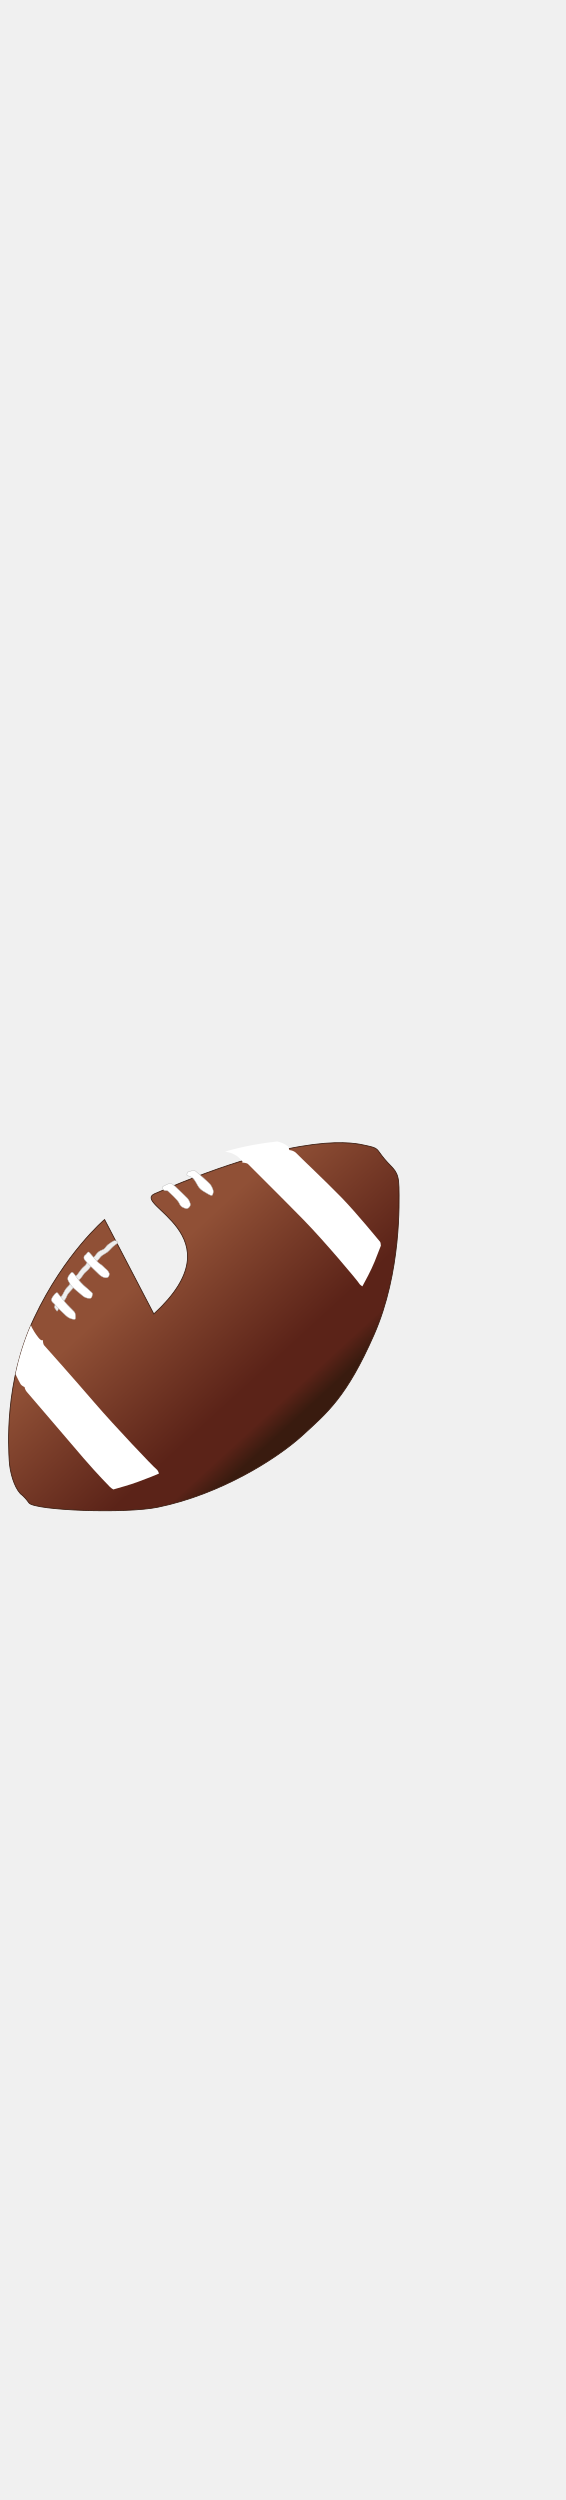
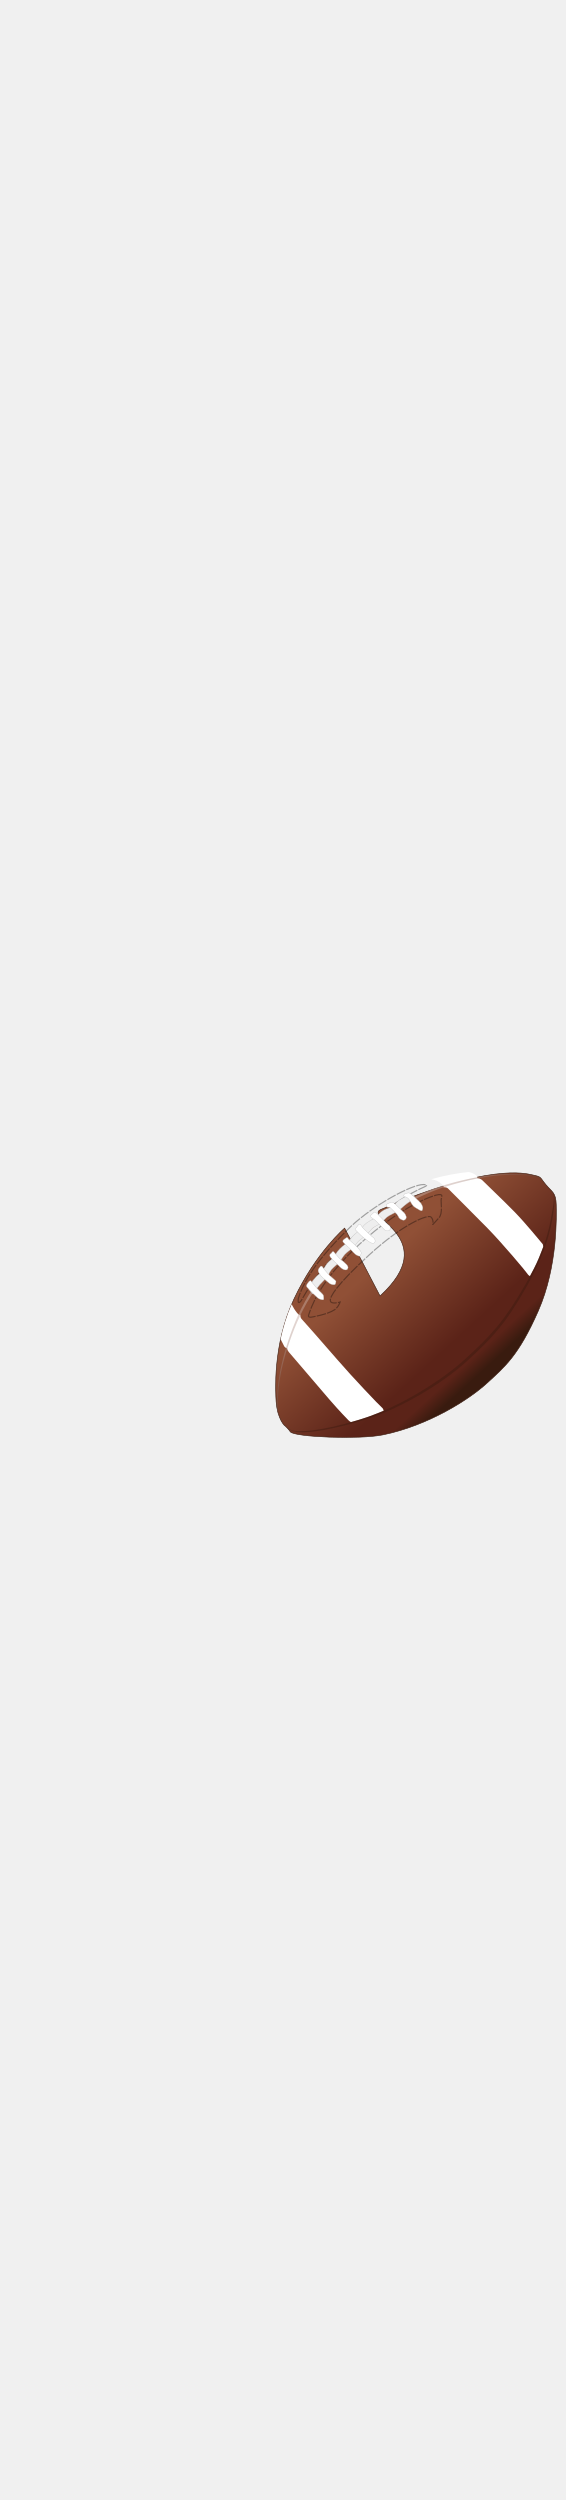
- <svg xmlns="http://www.w3.org/2000/svg" id="woman" width="86" height="380" viewBox="202.715 584.407 86 380.048" preserveAspectRatio="xMidYMid meet">
+ <svg xmlns="http://www.w3.org/2000/svg" id="woman" width="86" height="380" viewBox="202.715 584.407 119.665 380.048" preserveAspectRatio="xMidYMid meet">
  <defs id="svgEditorDefs">
    <path id="svgEditorClosePathDefs" class="lines" fill="black" style="stroke-width: 0px; stroke: none;" />
-     <linearGradient id="linearGradient10954" y2="353.8" gradientUnits="userSpaceOnUse" x2="498.75" gradientTransform="matrix(0.936791, -0.859291, 0.85927, 0.93681, -1308.605, 462.7898)" y1="750.29" x1="498.75">
+     <linearGradient id="linearGradient10949" y2="278.81" gradientUnits="userSpaceOnUse" x2="509.9" gradientTransform="matrix(.93679 -.85929 .85927 .93681 -400.21 462.79)" y1="544.75" x1="509.97">
+       <stop id="stop10876" style="stop-color:#3c1a0f" offset="0" />
+       <stop id="stop10878" style="stop-color:#d7bbb3" offset="1" />
+     </linearGradient>
+     <linearGradient id="linearGradient10954" y2="353.8" gradientUnits="userSpaceOnUse" x2="498.75" gradientTransform="matrix(.93679 -.85929 .85927 .93681 -400.21 462.79)" y1="750.29" x1="498.75">
      <stop id="stop10854" style="stop-color:#391b0f" offset="0" />
      <stop id="stop10856" style="stop-color:#5b2318" offset="0.11" />
      <stop id="stop10858" style="stop-color:#5b2318" offset="0.275" />
      <stop id="stop10860" style="stop-color:#905036" offset="1" />
    </linearGradient>
  </defs>
  <g transform="matrix(0.062748, 0, 0, 0.062748, 259.2772, 754.5853)">
    <g id="layer6">
      <g id="g11074">
-         <path id="path10183" style="stroke:#391b0f;stroke-width:2;fill:url(#linearGradient10954)" d="M -528.822 471.224 C -318.882 278.654 -586.923 205.91 -526.177 179.67 C -163.25 22.902 -37.497 58.382 -16.717 62.777 C 18.007 70.12 8.478 70.104 29.985 95.785 C 51.492 121.466 64.234 122.772 65.007 164.173 C 65.645 198.383 70.988 370.503 4.657 521.453 C -61.673 672.413 -108.373 710.033 -168.623 765.303 C -228.873 820.563 -366.193 908.173 -519.193 939.413 C -598.463 955.603 -817.223 947.063 -831.223 929.073 C -836.86 920.813 -845.384 911.593 -852.155 906.573 C -867.343 890.013 -877.522 855.353 -879.103 826.703 C -880.684 798.053 -892.251 636.813 -818.555 480.583 C -744.863 324.343 -648.165 242.483 -648.165 242.483 L -528.822 471.224 Z" />
-         <path id="path10193" style="fill:#ffffff" d="M -826.642 498.52 C -843.971 538.787 -855.893 579.022 -864.028 616.91 C -859.209 626.799 -853.336 638.683 -851.641 641.287 C -848.984 645.367 -841.775 648.517 -841.775 648.517 C -841.775 648.517 -842.017 654.188 -834.984 661.856 C -827.951 669.524 -734.674 779.486 -699.064 820.676 C -663.456 861.866 -638.482 886.725 -635.236 890.264 C -633.377 892.291 -629.81 894.693 -626.984 896.44 C -611.441 892.142 -586.156 884.866 -567.684 878.109 C -541.898 868.677 -525.951 862.129 -516.43 857.941 C -517.359 854.415 -519.248 849.501 -522.9 846.949 C -528.96 842.709 -624.33 742.319 -672.33 686.429 C -720.33 630.549 -791.1 551.009 -794.34 547.479 C -797.586 543.94 -797.763 534.285 -797.763 534.285 C -797.763 534.285 -800.738 538.103 -808.263 528.715 C -815.788 519.327 -821.611 509.479 -824.218 504.268 C -824.848 503.009 -825.699 500.916 -826.641 498.512 Z" />
-         <path id="path10195" style="fill:#ffffff" d="M -356.067 77.767 C -348.427 79.208 -339.599 81.471 -333.768 84.859 C -323.651 90.737 -326.538 89.105 -317.834 97.412 C -311.676 103.287 -314.185 104.212 -316.189 104.259 C -312.763 104.454 -303.203 105.252 -300.529 108.168 C -297.283 111.707 -218.303 189.906 -166.759 242.548 C -115.218 295.188 -35.489 390.408 -31.799 396.798 C -29.86 400.158 -26.443 402.69 -23.607 404.378 C -17.306 393.033 -2.679 366.073 6.111 344.451 C 12.526 328.672 17.725 315.099 21.248 305.769 C 20.985 301.515 20.388 297.485 19.053 296.03 C 15.807 292.491 -36.693 227.655 -74.66 188.63 C -112.65 149.6 -175.91 89.955 -182.95 82.29 C -189.982 74.622 -200.732 74.128 -200.732 74.128 C -200.732 74.128 -201.126 67.541 -204.927 64.5 C -212.552 58.397 -221.778 55.12 -229.721 53.336 C -265.806 56.996 -308.905 64.214 -356.091 77.769 Z" />
-         <path id="path10214" style="stroke: rgb(184, 184, 184); fill: rgb(238, 238, 238);" d="M -768.058 458.116 C -770.048 455.493 -770.406 453.967 -767.679 448.603 C -764.952 443.238 -761.389 437.921 -758.523 434.321 C -755.657 430.721 -752.433 428.647 -750.422 425.499 C -748.412 422.352 -745.406 415.247 -742.52 411.146 C -739.634 407.045 -734.001 402.348 -732.648 399.916 C -731.294 397.484 -729.622 392.31 -724.347 386.087 C -719.073 379.865 -715.629 377.552 -713.878 375.644 C -712.126 373.737 -710.753 370.804 -705.677 364.319 C -700.602 357.834 -697.178 356.022 -694.332 352.923 C -691.486 349.824 -692.441 347.51 -685.713 341.621 C -678.986 335.733 -674.747 334.469 -672.119 331.608 C -669.492 328.747 -667.203 323.859 -662.028 320.14 C -656.853 316.421 -652.872 316.398 -649.409 313.584 C -645.946 310.771 -643.677 306.384 -639.995 303.332 C -636.313 300.281 -625.764 293.105 -623.057 293.51 C -620.35 293.916 -618.48 294.274 -616.49 296.897 C -614.5 299.52 -618.54 301.046 -622.202 303.597 C -625.865 306.147 -630.005 310.177 -631.756 312.084 C -633.508 313.991 -638.763 319.713 -641.35 321.573 C -643.938 323.433 -649.292 326.389 -653.809 329.393 C -658.327 332.397 -660.398 337.046 -664.757 341.314 C -669.116 345.581 -675.942 348.704 -677.714 351.112 C -679.485 353.52 -684.8 360.745 -687.208 363.368 C -689.616 365.99 -695.03 370.448 -697.22 372.833 C -699.409 375.217 -704.345 383.467 -706.953 385.826 C -709.56 388.187 -713.899 391.954 -717.203 396.031 C -720.508 400.108 -722.418 406.021 -725.942 410.336 C -729.465 414.652 -733.804 418.419 -736.69 422.52 C -739.576 426.621 -740.154 430.602 -743.498 435.681 C -746.842 440.759 -750.325 444.073 -753.43 448.413 C -756.535 452.752 -758.785 456.639 -760.397 460.31 C -762.009 463.982 -763.124 465.675 -764.298 463.601 C -765.472 461.526 -768.059 458.116 -768.059 458.116 Z" />
-         <path id="path10216" style="stroke:#b8b8b8;fill:#ffffff" d="M -774.187 442.8 C -776.395 439.85 -779.391 437.126 -772.772 428.069 C -766.154 419.013 -763.271 418.358 -761.558 420.768 C -759.846 423.177 -750.99 434.459 -743.826 442.813 C -736.661 451.167 -725.194 462.042 -721.972 465.555 C -718.75 469.068 -718.682 473.482 -718.613 477.897 C -718.543 482.311 -717.889 485.194 -723.813 484.16 C -729.737 483.126 -735.616 481.056 -742.104 475.066 C -748.593 469.077 -762.786 455.23 -765.738 451.47 C -768.69 447.709 -774.187 442.801 -774.187 442.801 Z" />
-         <path id="path10218" style="stroke:#b8b8b8;fill:#ffffff" d="M -735.897 391.25 C -737.835 388.052 -738.399 383.097 -734.82 378.321 C -731.24 373.545 -729.011 370.008 -726.691 370.368 C -724.371 370.727 -722.907 372.867 -720.451 376.087 C -717.995 379.307 -714.119 385.702 -705.197 395.43 C -696.275 405.157 -689.697 409.074 -685.979 413.127 C -682.261 417.18 -676.405 419.768 -677.349 423.62 C -678.294 427.471 -678.743 431.864 -681.648 433.036 C -684.553 434.208 -694.125 433.535 -701.628 426.983 C -709.13 420.431 -721.183 411.088 -726.387 405.413 C -731.592 399.739 -735.896 391.249 -735.896 391.249 Z" />
-         <path id="path10224" style="stroke:#b8b8b8;fill:#ffffff" d="M -493.047 155.73 C -488.315 154.07 -484.189 155.646 -478.363 161.024 C -472.536 166.402 -450.162 187.873 -447.047 191.27 C -443.931 194.667 -439.641 203.24 -440.287 207.407 C -440.933 211.574 -446.31 217.4 -451.367 215.783 C -456.423 214.167 -463.341 212.471 -467.146 203.452 C -470.951 194.433 -490.29 178.219 -493.851 174.337 C -497.411 170.454 -501.778 174.46 -505.339 170.578 C -508.899 166.697 -509.709 163.865 -504.937 161.275 C -500.165 158.685 -493.047 155.73 -493.047 155.73 Z" />
-         <path id="path10228" style="stroke:#b8b8b8;fill:#ffffff" d="M -442.377 126.23 C -435.259 123.275 -430.567 122.545 -426.076 126.468 C -421.585 130.39 -394.154 153.478 -390.674 159.22 C -387.193 164.962 -383.348 173.051 -384.924 177.177 C -386.5 181.303 -384.92 187.896 -396.288 181.346 C -407.656 174.797 -414.493 171.24 -419.348 164.972 C -424.204 158.704 -428.779 145.924 -436.02 140.951 C -443.262 135.978 -445.203 137.759 -447.913 135.778 C -450.624 133.797 -446.622 127.445 -446.622 127.445 Z" />
-         <path id="path10230" style="stroke:#b8b8b8;fill:#ffffff" d="M -689.937 322.93 C -686.54 319.814 -687.025 320.259 -681.684 326.082 C -676.343 331.905 -674.603 334.777 -667.037 343.025 C -659.471 351.275 -656.64 350.465 -651.299 356.287 C -645.958 362.11 -641.387 364.172 -638.797 368.943 C -636.207 373.716 -635.762 374.201 -637.864 379.702 C -639.965 385.204 -650.239 385.693 -661.001 375.908 C -671.763 366.122 -692.762 345.177 -696.283 340.365 C -699.803 335.552 -698.187 330.496 -695.801 329.201 C -693.415 327.905 -689.938 322.929 -689.938 322.929 Z" />
+         <path id="path10183" style="stroke:#391b0f;stroke-width:2;fill:url(#linearGradient10954)" d="M 379.575 471.224 C 589.515 278.654 321.474 205.91 382.22 179.67 C 745.147 22.902 870.9 58.382 891.68 62.777 C 926.404 70.12 916.875 70.104 938.382 95.785 C 959.889 121.466 972.631 122.772 973.404 164.173 C 974.042 198.383 979.385 370.503 913.054 521.453 C 846.724 672.413 800.024 710.033 739.774 765.303 C 679.524 820.563 542.204 908.173 389.204 939.413 C 309.934 955.603 91.174 947.063 77.174 929.073 C 71.537 920.813 63.013 911.593 56.242 906.573 C 41.054 890.013 30.875 855.353 29.294 826.703 C 27.713 798.053 16.146 636.813 89.842 480.583 C 163.534 324.343 260.232 242.483 260.232 242.483 L 379.575 471.224 Z" />
+         <path id="path10193" style="fill:#ffffff" d="m81.755 498.52c-17.329 40.267-29.251 80.502-37.386 118.39 4.818 9.889 10.692 21.773 12.387 24.377 2.656 4.08 9.866 7.23 9.866 7.23s-0.242 5.671 6.791 13.339c7.033 7.668 100.31 117.63 135.92 158.82 35.608 41.19 60.582 66.049 63.828 69.588 1.859 2.027 5.426 4.429 8.252 6.176 15.543-4.298 40.828-11.574 59.3-18.331 25.786-9.432 41.733-15.98 51.254-20.168-0.929-3.526-2.819-8.44-6.47-10.992-6.06-4.24-101.43-104.63-149.43-160.52-48-55.88-118.77-135.42-122.01-138.95-3.246-3.539-3.423-13.194-3.423-13.194s-2.975 3.818-10.5-5.57c-7.525-9.388-13.348-19.236-15.955-24.447-0.63-1.259-1.481-3.352-2.423-5.756z" />
+         <path id="path10195" style="fill:#ffffff" d="m552.33 77.767c7.64 1.441 16.468 3.704 22.299 7.092 10.117 5.879 7.229 4.247 15.934 12.553 6.157 5.875 3.649 6.8 1.645 6.847 3.426 0.195 12.986 0.993 15.66 3.909 3.246 3.539 82.226 81.738 133.77 134.38 51.541 52.64 131.27 147.86 134.96 154.25 1.94 3.359 5.356 5.892 8.192 7.58 6.301-11.345 20.928-38.305 29.718-59.927 6.415-15.779 11.614-29.352 15.137-38.682-0.262-4.253-0.86-8.283-2.194-9.739-3.246-3.539-55.746-68.375-93.713-107.4-37.99-39.03-101.25-98.675-108.29-106.34-7.033-7.668-17.782-8.162-17.782-8.162s-0.394-6.586-4.195-9.628c-7.625-6.103-16.851-9.38-24.794-11.164-36.085 3.661-79.184 10.878-126.37 24.433z" />
+         <path id="path10191" style="opacity:.456;fill:url(#linearGradient10949)" d="m289.82 288.47c-136.37 126.89-189.86 234.24-226.84 356.48-37.564 124.18-30.175 190.66-30.606 206.88-0.3 11.28 3.809 20.47 11.456 33.72-5.995-11.04-8.774-17.68-8.312-28.41 0.689-15.95-7.828-85.53 31.194-208.12 39.018-122.59 94.538-230.37 235.77-359.92 141.23-129.54 236.2-175.73 383.62-209.3 139.8-31.838 222.75-10.397 235.54-5.55-1.253-1.159-2.286-1.964-2.963-2.349-5.512-3.131-87.158-27.851-236.28 3.86-149.13 31.709-244.79 77.149-386.02 206.7-2.207 2.024-4.393 4.001-6.558 6.015zm-232.21 620.86c4.256 4.726 14.202 13.914 30.748 18.478 40.748 11.23 150.59-10.01 255.02-44.39s242.91-113.66 328.94-192.57c86.029-78.912 131.33-125.93 204.77-257.42 73.437-131.5 82.936-214.76 89.192-261.43 4.801-35.815-2.709-50.402-7.886-57.023 4.855 6.499 10.548 20.133 3.908 57.329-8.173 45.78-15.73 125.31-90.209 255.68-74.47 130.35-119.86 177.27-205.89 256.19-86.03 78.91-223.74 159.03-327.17 194.5-103.44 35.47-214.01 55.9-253.97 45.52-14.959-3.88-23.449-10.75-27.446-14.87zm900.79-794.35c-0.35-0.447-0.662-0.873-0.986-1.252 0.32 0.383 0.654 0.807 0.986 1.252zm-4.389-5.138c0.457 0.534 1.002 1.21 1.311 1.547 0.28 0.305 0.648 0.705 0.967 1.054-0.382-0.416-1.628-1.865-2.278-2.601z" />
+         <path id="path10232" style="opacity:.343;stroke:#000000;stroke-dasharray:32, 4;stroke-width:4;fill:none" d="m146.14 542.95c-7.18-0.31-10.212-1.468-5.623-12.574 4.59-11.106 28.106-103.6 170.41-234.13s251.72-165.88 266.66-166.78c14.939-0.897 9.5 6.062 8.032 16.275s6.213 46.51-7.294 61.855-21.576 23.731-21.576 23.731 5.257-14.673-5.047-25.908-97.697 25.584-208.43 127.16c-110.74 101.58-134.58 142.17-131.06 155.68 3.265 12.506 32.733 3.468 32.733 3.468s-5.346 16.725-18.587 25.915c-23.592 16.375-80.216 25.311-80.216 25.311z" />
+         <path id="path10234" style="opacity:.343;stroke:#000000;stroke-dasharray:32, 4;stroke-width:4;fill:none" d="m104.07 479.32c-0.31 7.18-2.61 18.66 6.144 12.095 9.614-7.209 36.686-88.328 178.99-218.86 142.31-130.53 230.03-164.15 243.44-170.79 10.84-5.373-3.35-7.358-15.13-5.426-49.72 8.156-178.29 80.416-249.81 153.84-120.85 119.45-150.31 188.03-163.63 229.14z" />
+         <path id="path10214" style="stroke:#b8b8b8;fill:#eeeeee" d="m142.45 452.05c-4.65-5.116-5.487-8.093 0.885-18.556 6.372-10.464 14.698-20.834 21.395-27.856 6.698-7.022 14.232-11.067 18.93-17.206 4.698-6.138 11.721-19.997 18.466-27.996 6.744-7.999 19.906-17.159 23.069-21.903 3.163-4.743 7.07-14.835 19.396-26.972 12.325-12.137 20.371-16.648 24.464-20.368 4.093-3.72 7.302-9.44 19.163-22.089 11.86-12.649 19.86-16.183 26.511-22.228 6.651-6.045 4.419-10.557 20.139-22.043s25.626-13.95 31.766-19.53c6.139-5.58 11.488-15.114 23.581-22.368 12.092-7.254 21.394-7.3 29.486-12.787 8.093-5.487 13.395-14.044 21.999-19.996 8.604-5.952 33.254-19.948 39.579-19.157 6.325 0.791 10.696 1.489 15.346 6.606 4.65 5.116-4.791 8.092-13.349 13.067-8.558 4.975-18.232 12.834-22.325 16.554-4.093 3.72-16.372 14.881-22.418 18.508-6.046 3.627-18.557 9.393-29.114 15.252-10.557 5.859-15.395 14.927-25.581 23.251-10.186 8.324-26.138 14.415-30.277 19.112-4.139 4.697-16.558 18.787-22.186 23.903-5.628 5.115-18.278 13.811-23.394 18.461-5.116 4.65-16.651 20.741-22.744 25.344-6.093 4.604-16.232 11.951-23.953 19.903-7.721 7.952-12.186 19.485-20.419 27.902-8.232 8.417-18.371 15.764-25.116 23.763-6.744 7.999-8.094 15.765-15.908 25.67-7.814 9.905-15.953 16.369-23.209 24.833-7.256 8.464-12.512 16.044-16.279 23.206-3.768 7.162-6.372 10.464-9.116 6.417-2.744-4.046-8.789-10.697-8.789-10.697z" />
+         <path id="path10216" style="stroke:#b8b8b8;fill:#ffffff" d="m134.21 442.8c-2.208-2.95-5.205-5.674 1.414-14.731 6.619-9.056 9.502-9.711 11.214-7.301 1.712 2.409 10.568 13.691 17.732 22.045 7.165 8.354 18.632 19.229 21.854 22.742 3.222 3.513 3.291 7.927 3.36 12.342 0.069 4.415 0.723 7.297-5.201 6.263s-11.803-3.104-18.291-9.094c-6.489-5.989-20.682-19.836-23.634-23.597-2.952-3.76-8.449-8.669-8.449-8.669z" />
+         <path id="path10218" style="stroke:#b8b8b8;fill:#ffffff" d="m172.5 391.25c-1.938-3.198-2.503-8.153 1.077-12.929 3.58-4.776 5.808-8.313 8.128-7.953 2.32 0.36 3.785 2.499 6.241 5.719s6.332 9.615 15.254 19.343c8.922 9.727 15.5 13.644 19.218 17.697 3.717 4.053 9.574 6.641 8.63 10.493-0.945 3.852-1.394 8.244-4.299 9.416s-12.477 0.499-19.98-6.053c-7.502-6.552-19.555-15.895-24.759-21.57-5.205-5.674-9.509-14.164-9.509-14.164z" />
+         <path id="path10220" style="stroke:#b8b8b8;fill:#ffffff" d="m297.59 249.45c-1.295-2.386-0.649-6.553 2.747-9.668s6.549-11.368 10.715-10.722c4.166 0.646 6.151 8.654 12.867 15.002 6.716 6.348 23.224 23.372 30.021 27.86 6.797 4.488 8.052 7.804 8.821 11.566 0.77 3.761-0.321 7.443-3.192 9.183-2.871 1.74-5.702 2.55-15.695-3.474-9.992-6.024-28.887-21.752-34.228-27.575-5.341-5.823-12.057-12.171-12.057-12.171z" />
+         <path id="path10222" style="stroke:#b8b8b8;fill:#ffffff" d="m358.89 189.65c3.882-3.561 7.847 1.737 11.893 5.174 4.046 3.437 26.34 26.769 31.236 32.106 4.896 5.338 12.258 7.52 11.572 12.616-0.686 5.097 2.025 7.078-2.302 10.153-4.327 3.075-11.81 3.685-17.596-2.624s-25.855-27.214-29.901-30.651c-4.046-3.437-11.328-7.479-13.553-9.906-2.225-2.426-5.907-3.517-1.054-7.968l9.705-8.902z" />
+         <path id="path10224" style="stroke:#b8b8b8;fill:#ffffff" d="m415.35 155.73c4.732-1.66 8.858-0.084 14.684 5.294 5.826 5.378 28.201 26.849 31.316 30.246 3.116 3.397 7.406 11.97 6.76 16.137-0.646 4.166-6.024 9.993-11.08 8.376s-11.974-3.313-15.779-12.332c-3.805-9.019-23.144-25.233-26.705-29.115-3.561-3.882-7.928 0.124-11.488-3.758-3.561-3.882-4.37-6.713 0.402-9.303s11.89-5.545 11.89-5.545z" />
+         <path id="path10226" style="stroke:#b8b8b8;fill:#ffffff" d="m266.22 274.66c4.327-3.075 4.531 2.992 8.577 6.429s25.61 22.077 32.246 30.286 10.682 11.646 8.015 19.453c-2.667 7.807-3.597 7.767-12.74 3.644-9.143-4.123-17.479-16.133-25.53-23.938-8.052-7.804-15.698-14.193-20.149-19.045-4.451-4.852-2.47-7.563 0.442-10.234 2.911-2.671 9.139-6.596 9.139-6.596z" />
+         <path id="path10228" style="stroke:#b8b8b8;fill:#ffffff" d="m466.02 126.23c7.118-2.955 11.81-3.685 16.301 0.238 4.491 3.922 31.922 27.01 35.402 32.752 3.48 5.743 7.325 13.831 5.749 17.957-1.576 4.126 0.004 10.719-11.364 4.17-11.368-6.549-18.205-10.106-23.06-16.374-4.856-6.268-9.43-19.048-16.672-24.021-7.242-4.973-9.183-3.192-11.893-5.174-2.711-1.981 1.292-8.333 1.292-8.333z" />
+         <path id="path10230" style="stroke:#b8b8b8;fill:#ffffff" d="m218.46 322.93c3.397-3.116 2.911-2.671 8.252 3.152 5.341 5.823 7.081 8.694 14.647 16.943 7.566 8.249 10.397 7.439 15.738 13.262 5.341 5.823 9.912 7.884 12.502 12.656 2.59 4.772 3.035 5.257 0.934 10.759-2.102 5.502-12.375 5.99-23.137-3.795-10.762-9.785-31.761-30.731-35.282-35.543-3.521-4.812-1.904-9.869 0.482-11.164s5.863-6.271 5.863-6.271z" />
      </g>
    </g>
  </g>
</svg>
